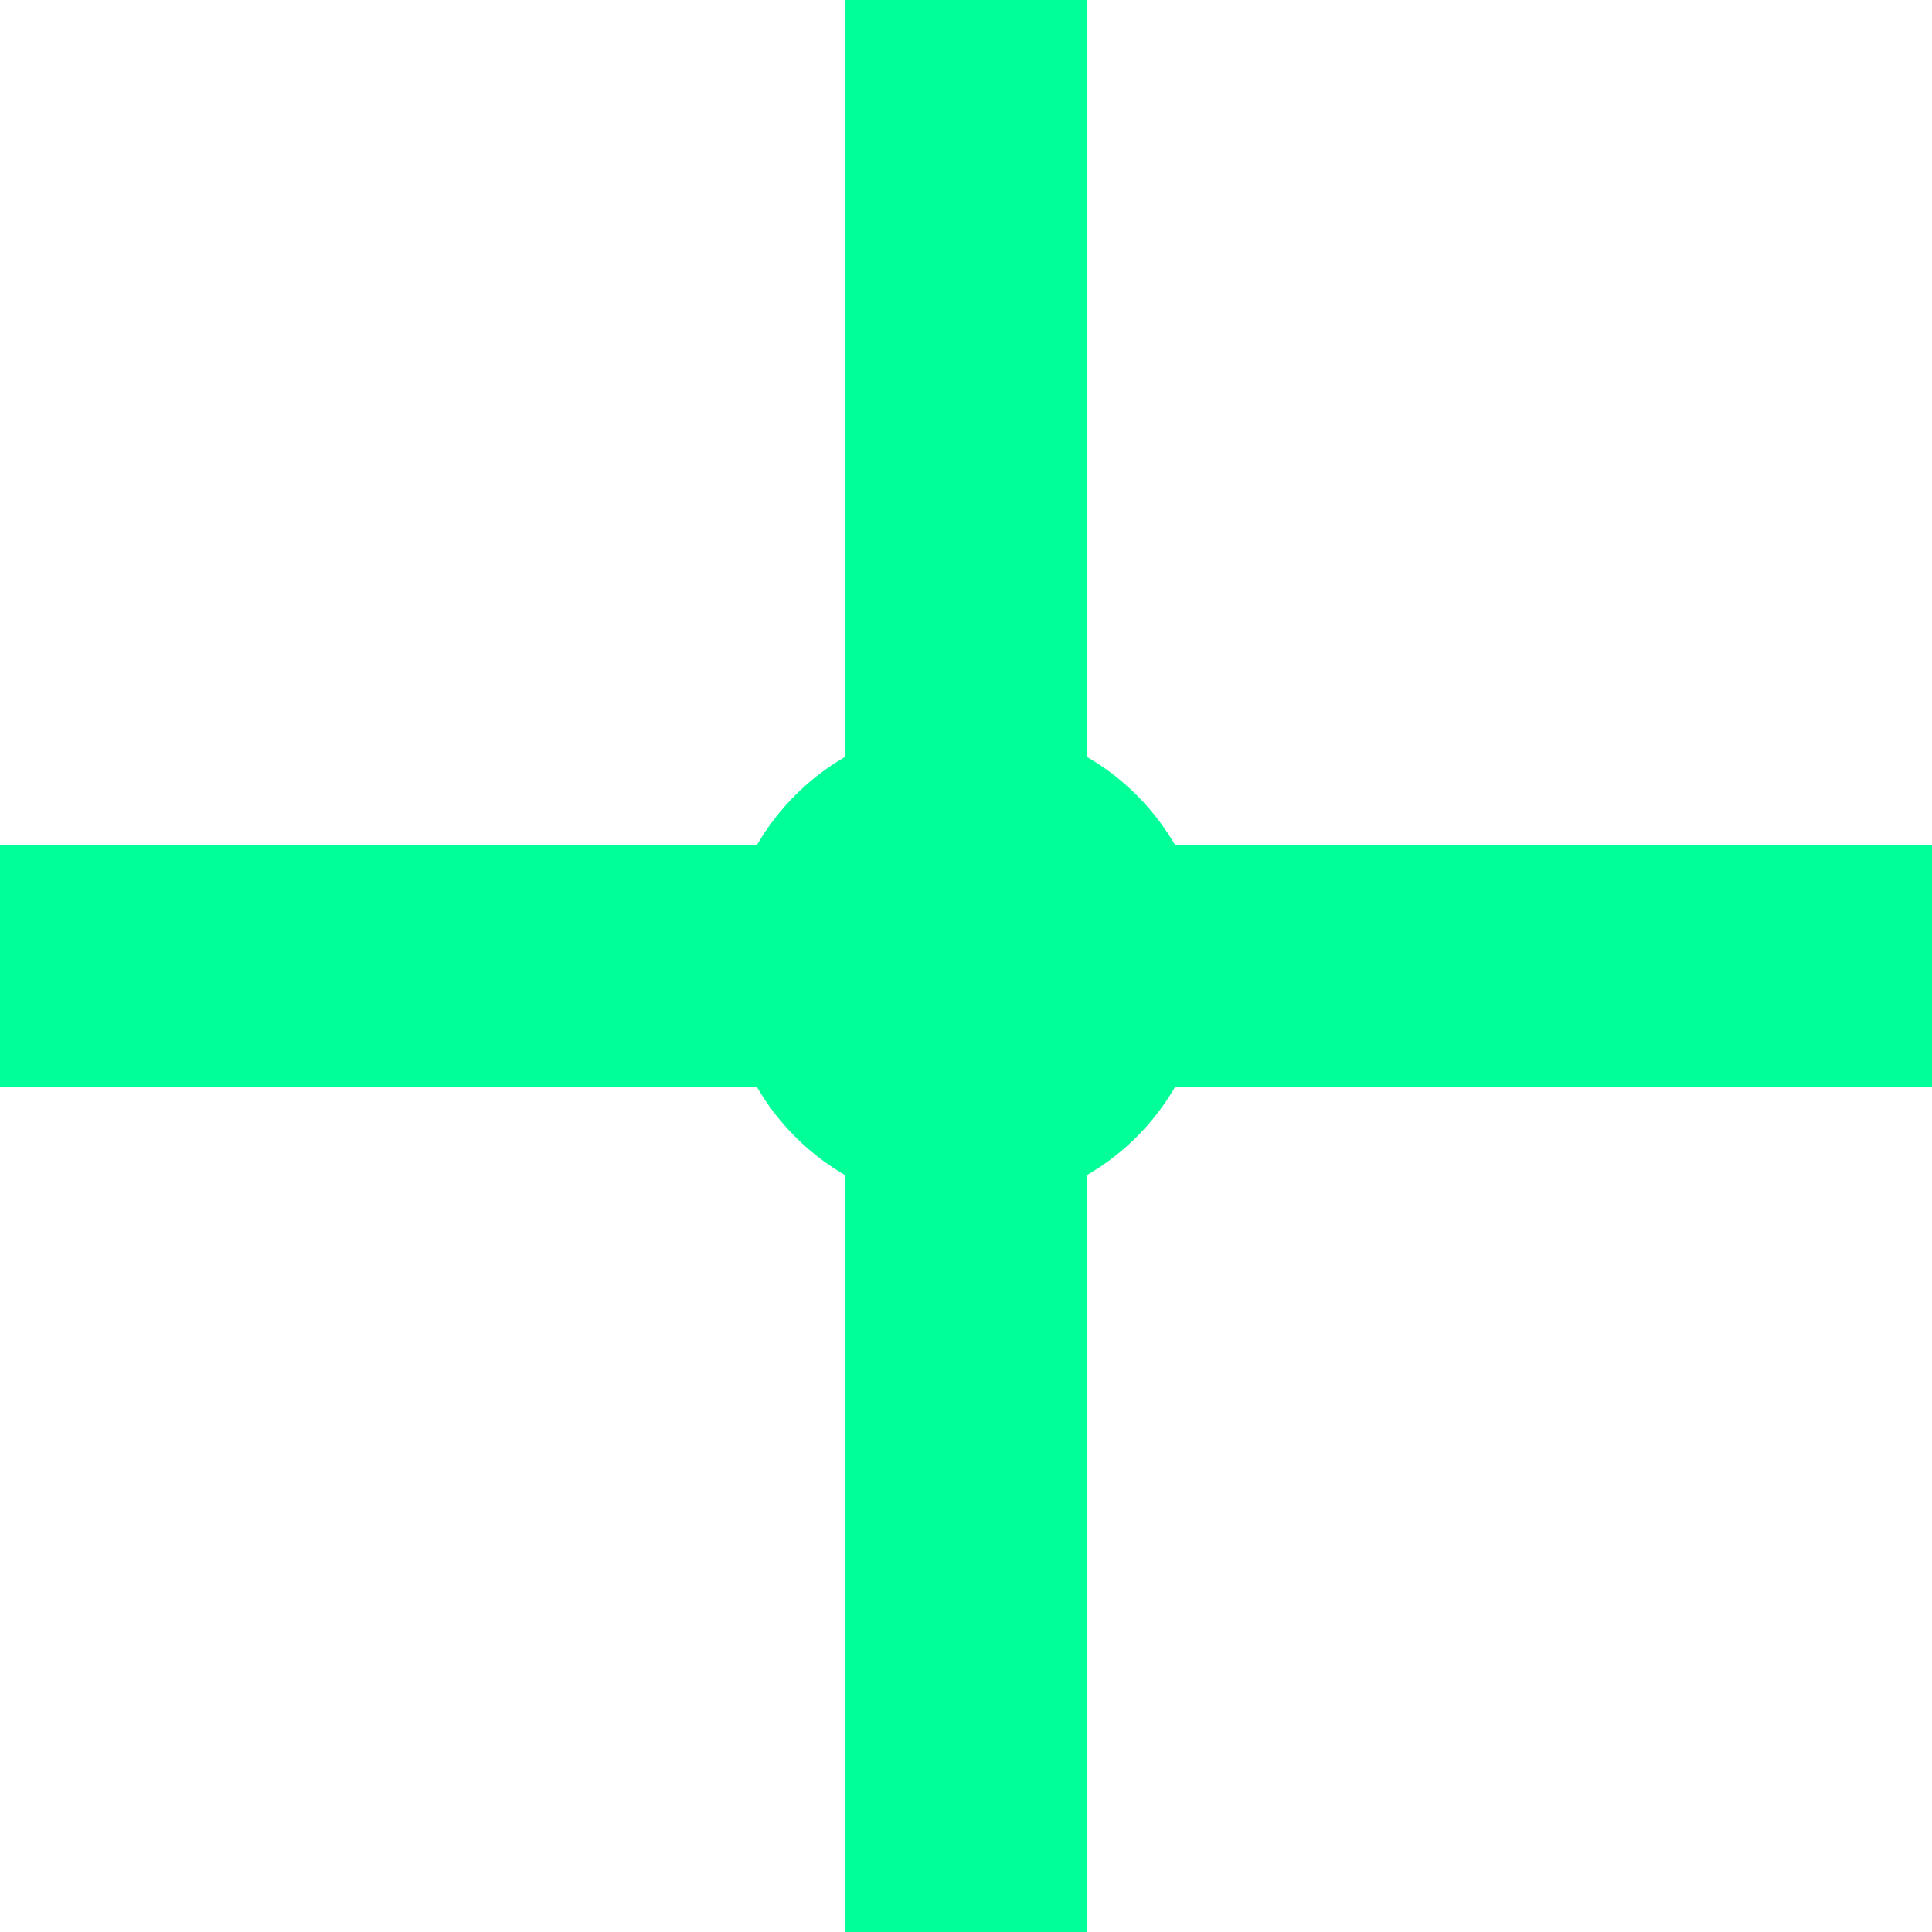
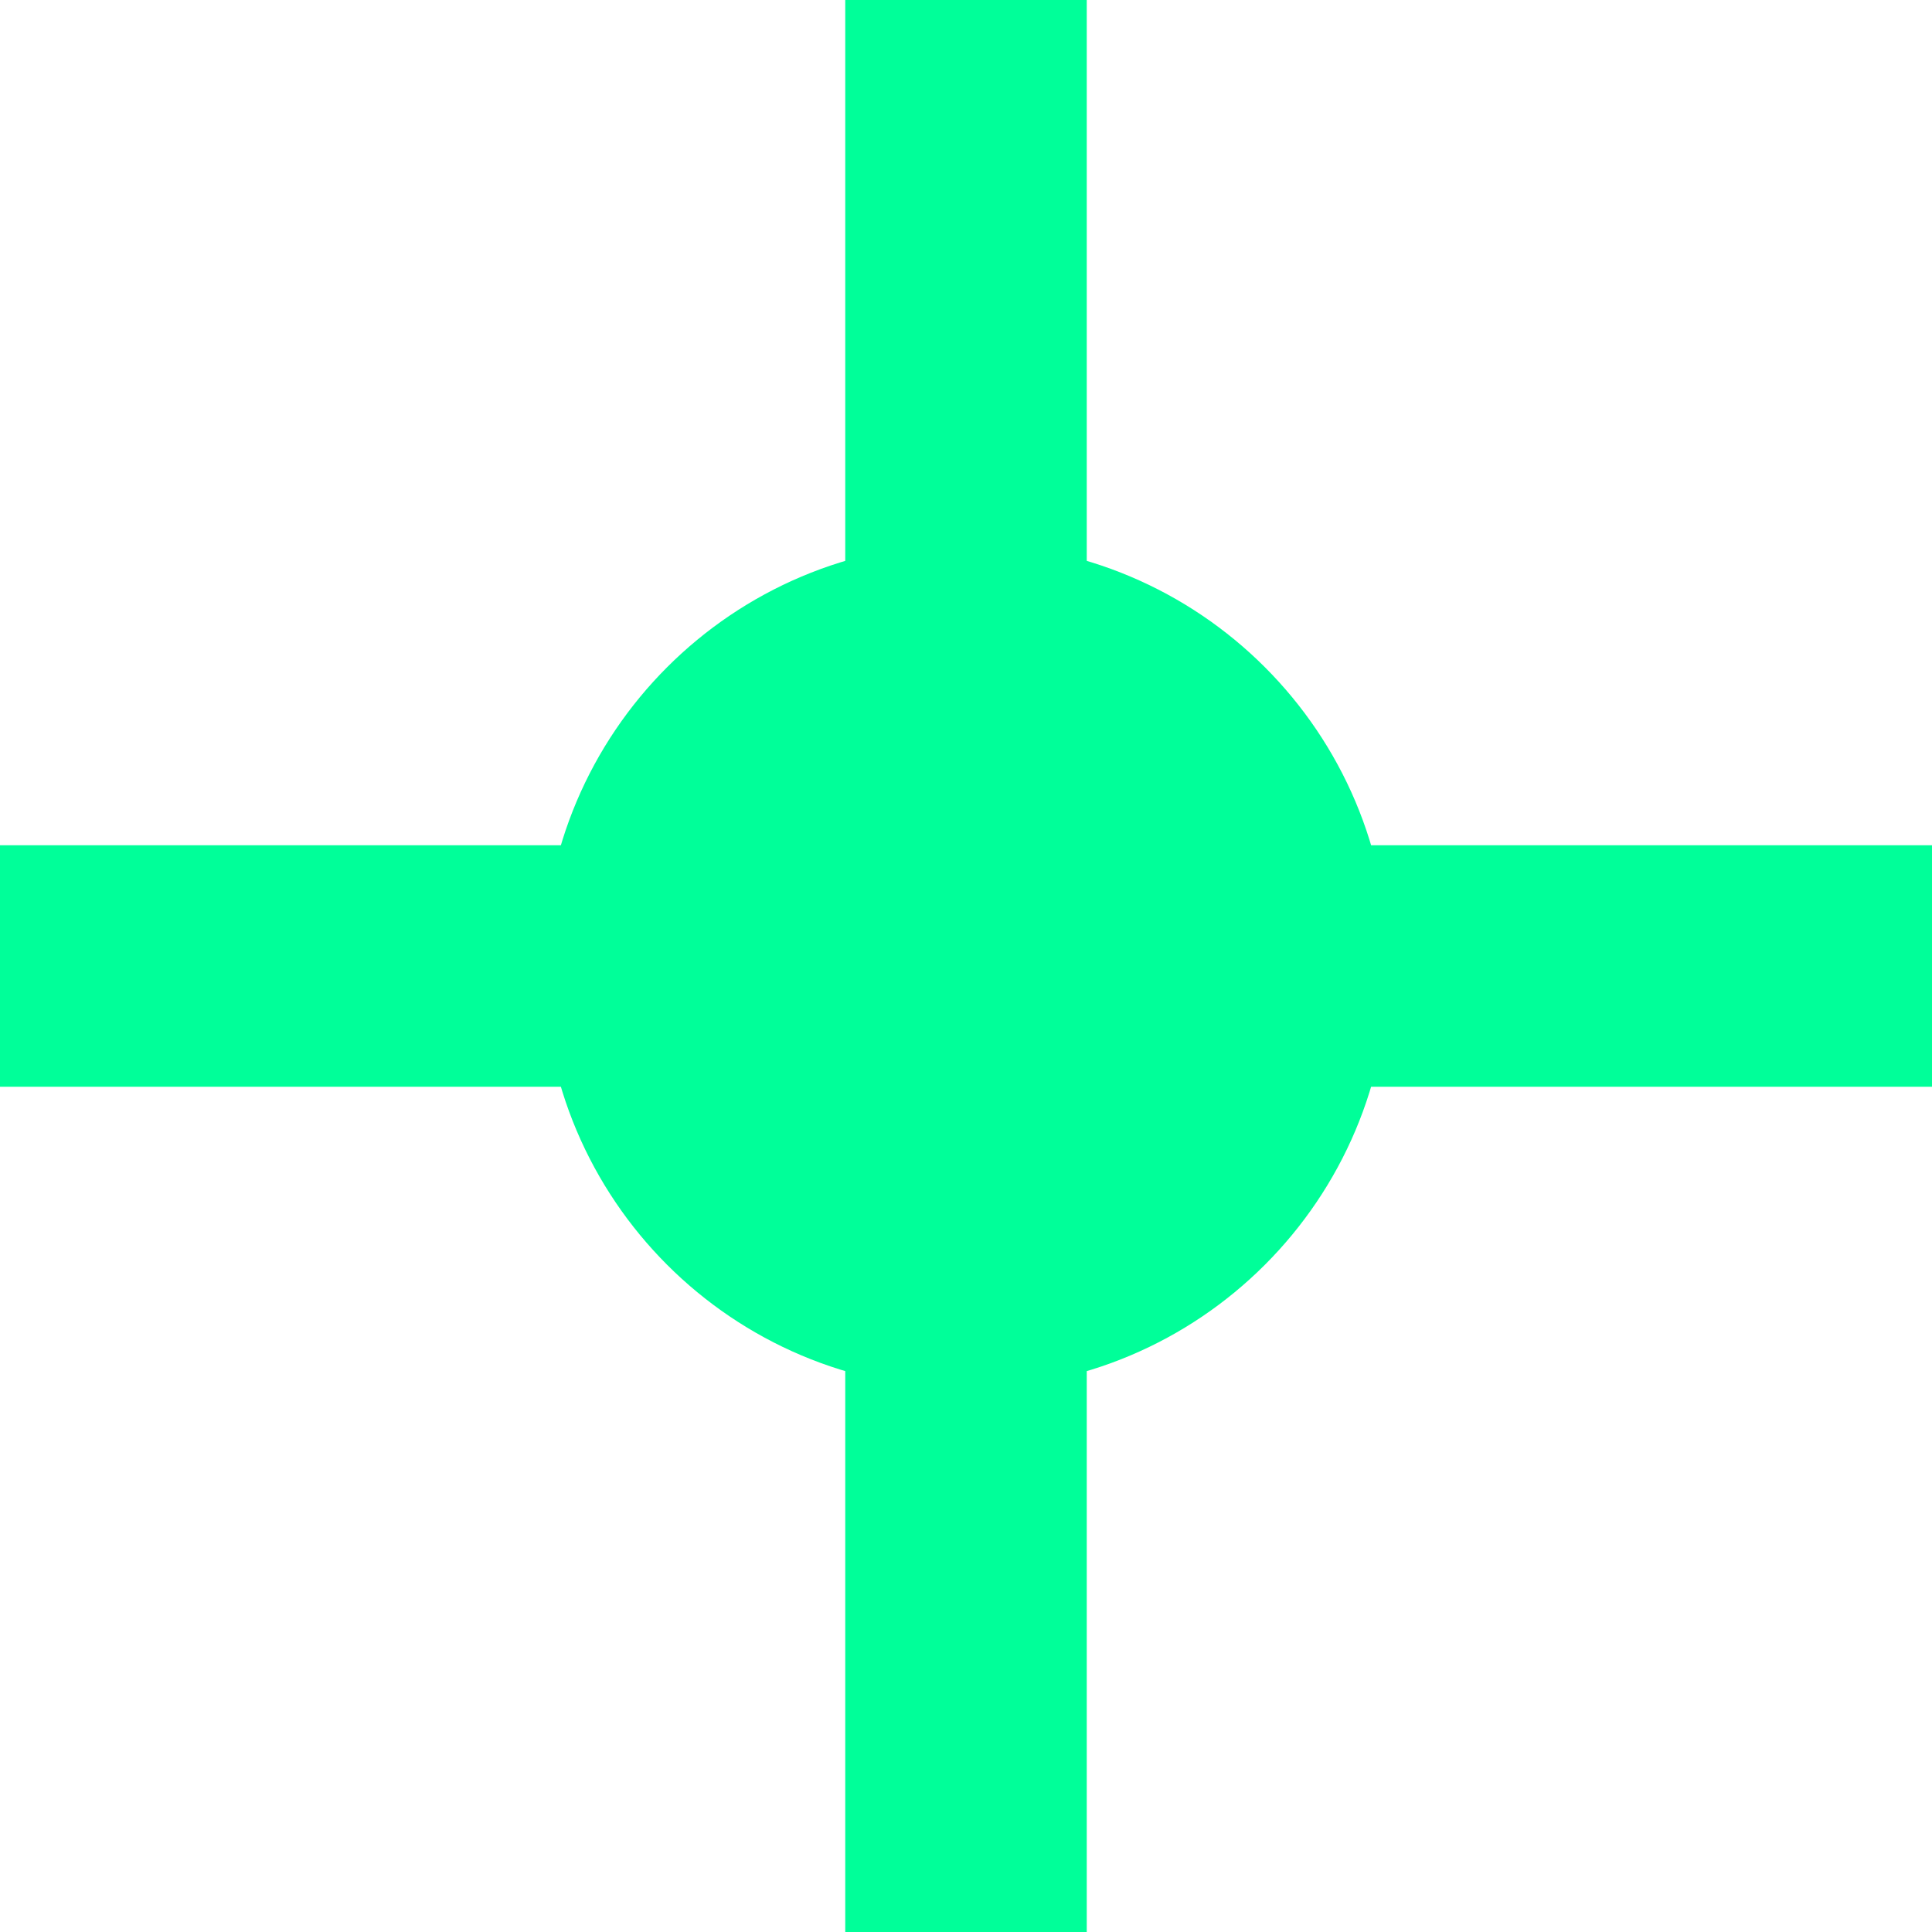
<svg xmlns="http://www.w3.org/2000/svg" viewBox="0 0 16 16">
  <line x1="8" y1="0" x2="8" y2="16" stroke="#00ff99" stroke-width="2" />
  <line x1="0" y1="8" x2="16" y2="8" stroke="#00ff99" stroke-width="2" />
-   <circle cx="8" cy="8" r="2" fill="#00ff99" />
+   <circle cx="8" cy="8" r="3.5" fill="#00ff99" />
</svg>
